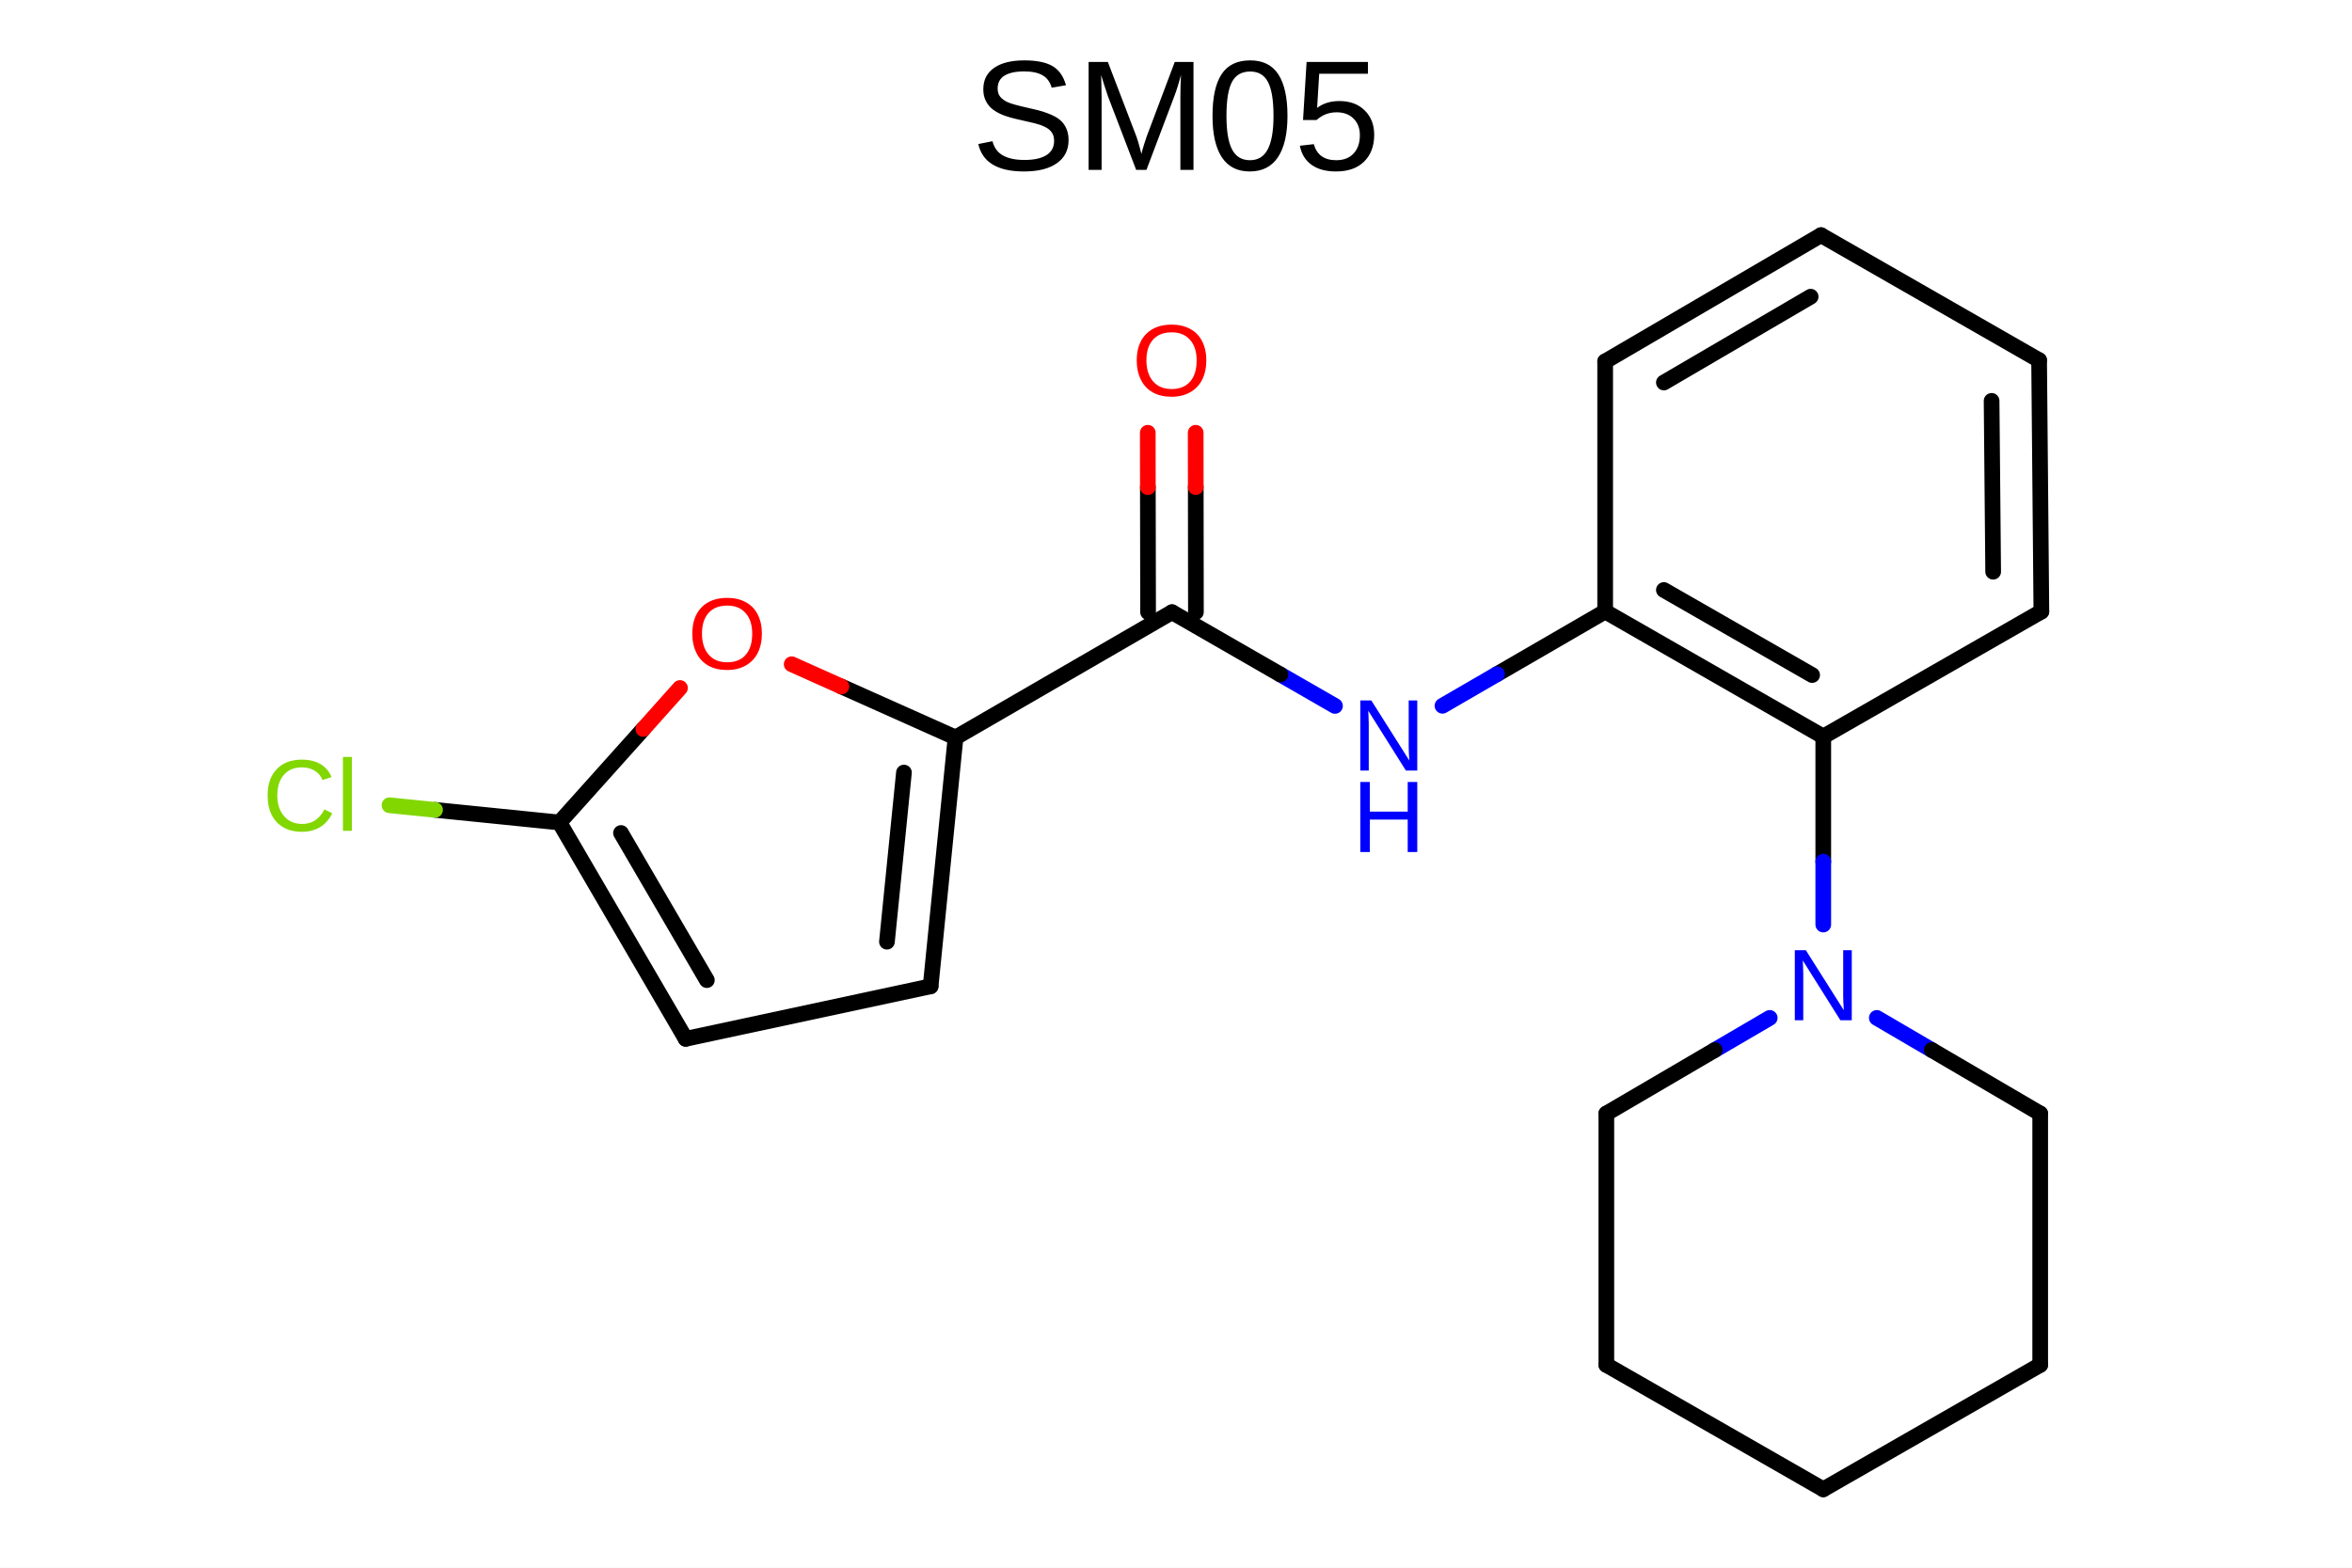
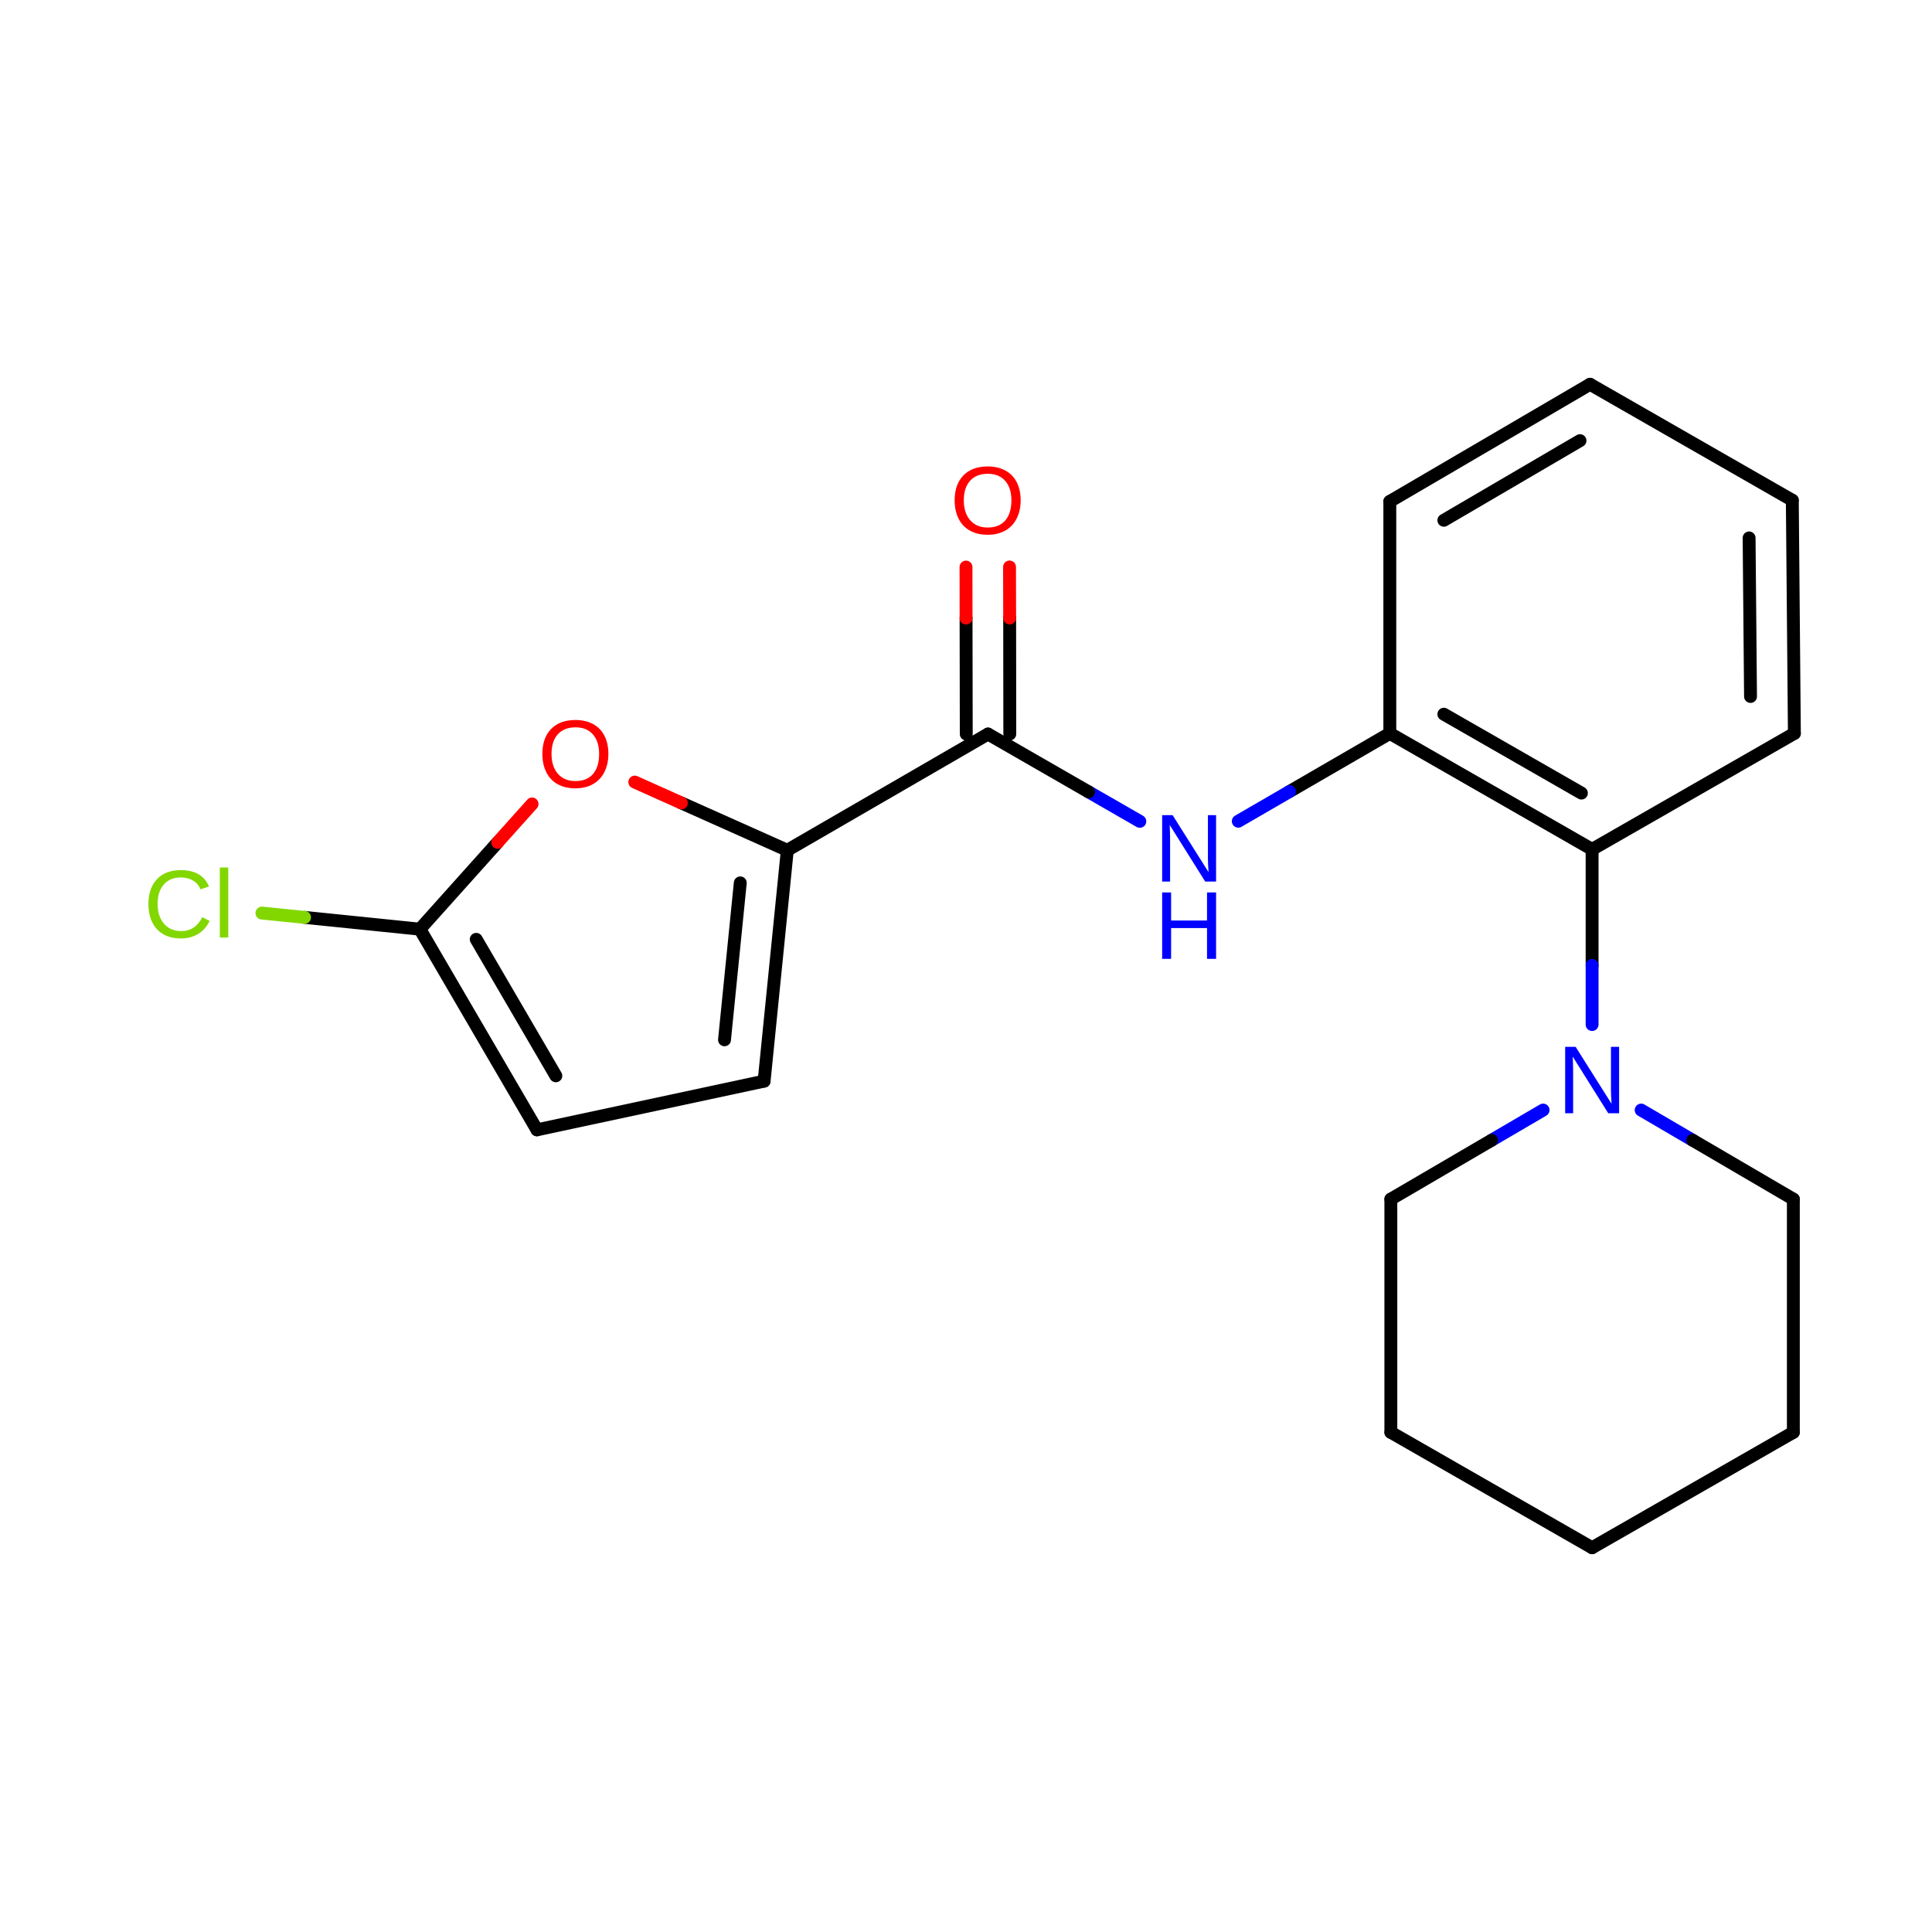
- <svg xmlns="http://www.w3.org/2000/svg" viewBox="0.00 0.00 300.00 200.00">
-   <rect width="300.00" height="200.00" fill="white" />
-   <line x1="232.27" y1="30.00" x2="204.74" y2="46.11" stroke="black" stroke-width="2" stroke-linejoin="round" stroke-linecap="round" />
-   <line x1="230.95" y1="37.85" x2="212.23" y2="48.80" stroke="black" stroke-width="2" stroke-linejoin="round" stroke-linecap="round" />
-   <line x1="232.27" y1="30.00" x2="260.09" y2="45.95" stroke="black" stroke-width="2" stroke-linejoin="round" stroke-linecap="round" />
-   <line x1="260.09" y1="45.95" x2="260.38" y2="78.02" stroke="black" stroke-width="2" stroke-linejoin="round" stroke-linecap="round" />
-   <line x1="254.03" y1="51.14" x2="254.23" y2="72.94" stroke="black" stroke-width="2" stroke-linejoin="round" stroke-linecap="round" />
-   <line x1="260.38" y1="78.02" x2="232.56" y2="93.97" stroke="black" stroke-width="2" stroke-linejoin="round" stroke-linecap="round" />
-   <line x1="232.56" y1="93.97" x2="204.74" y2="78.01" stroke="black" stroke-width="2" stroke-linejoin="round" stroke-linecap="round" />
-   <line x1="231.14" y1="86.12" x2="212.23" y2="75.27" stroke="black" stroke-width="2" stroke-linejoin="round" stroke-linecap="round" />
-   <line x1="204.74" y1="78.01" x2="204.74" y2="46.11" stroke="black" stroke-width="2" stroke-linejoin="round" stroke-linecap="round" />
-   <line x1="190.94" y1="86.01" x2="204.74" y2="78.01" stroke="black" stroke-width="2" stroke-linejoin="round" stroke-linecap="round" />
-   <line x1="190.94" y1="86.01" x2="183.99" y2="90.04" stroke="blue" stroke-width="2" stroke-linejoin="round" stroke-linecap="round" />
-   <line x1="163.31" y1="86.05" x2="170.28" y2="90.06" stroke="blue" stroke-width="2" stroke-linejoin="round" stroke-linecap="round" />
-   <line x1="163.31" y1="86.05" x2="149.49" y2="78.10" stroke="black" stroke-width="2" stroke-linejoin="round" stroke-linecap="round" />
-   <line x1="152.52" y1="62.14" x2="152.54" y2="78.09" stroke="black" stroke-width="2" stroke-linejoin="round" stroke-linecap="round" />
-   <line x1="152.52" y1="62.14" x2="152.51" y2="55.21" stroke="red" stroke-width="2" stroke-linejoin="round" stroke-linecap="round" />
-   <line x1="146.41" y1="62.15" x2="146.44" y2="78.10" stroke="black" stroke-width="2" stroke-linejoin="round" stroke-linecap="round" />
-   <line x1="146.41" y1="62.15" x2="146.40" y2="55.21" stroke="red" stroke-width="2" stroke-linejoin="round" stroke-linecap="round" />
-   <line x1="149.49" y1="78.10" x2="121.88" y2="94.09" stroke="black" stroke-width="2" stroke-linejoin="round" stroke-linecap="round" />
-   <line x1="107.32" y1="87.58" x2="121.88" y2="94.09" stroke="black" stroke-width="2" stroke-linejoin="round" stroke-linecap="round" />
-   <line x1="107.32" y1="87.58" x2="100.98" y2="84.74" stroke="red" stroke-width="2" stroke-linejoin="round" stroke-linecap="round" />
-   <line x1="121.88" y1="94.09" x2="118.70" y2="125.83" stroke="black" stroke-width="2" stroke-linejoin="round" stroke-linecap="round" />
-   <line x1="115.30" y1="98.56" x2="113.13" y2="120.14" stroke="black" stroke-width="2" stroke-linejoin="round" stroke-linecap="round" />
-   <line x1="118.70" y1="125.83" x2="87.46" y2="132.53" stroke="black" stroke-width="2" stroke-linejoin="round" stroke-linecap="round" />
-   <line x1="87.46" y1="132.53" x2="71.36" y2="104.93" stroke="black" stroke-width="2" stroke-linejoin="round" stroke-linecap="round" />
-   <line x1="90.16" y1="125.04" x2="79.21" y2="106.27" stroke="black" stroke-width="2" stroke-linejoin="round" stroke-linecap="round" />
-   <line x1="82.06" y1="93.00" x2="71.36" y2="104.93" stroke="black" stroke-width="2" stroke-linejoin="round" stroke-linecap="round" />
-   <line x1="82.06" y1="93.00" x2="86.73" y2="87.77" stroke="red" stroke-width="2" stroke-linejoin="round" stroke-linecap="round" />
-   <line x1="55.49" y1="103.32" x2="71.36" y2="104.93" stroke="black" stroke-width="2" stroke-linejoin="round" stroke-linecap="round" />
-   <line x1="55.49" y1="103.32" x2="49.68" y2="102.73" stroke="#82d700" stroke-width="2" stroke-linejoin="round" stroke-linecap="round" />
-   <line x1="232.56" y1="109.92" x2="232.56" y2="93.97" stroke="black" stroke-width="2" stroke-linejoin="round" stroke-linecap="round" />
-   <line x1="232.56" y1="109.92" x2="232.56" y2="117.95" stroke="blue" stroke-width="2" stroke-linejoin="round" stroke-linecap="round" />
-   <line x1="246.40" y1="133.96" x2="239.39" y2="129.86" stroke="blue" stroke-width="2" stroke-linejoin="round" stroke-linecap="round" />
-   <line x1="246.40" y1="133.96" x2="260.23" y2="142.06" stroke="black" stroke-width="2" stroke-linejoin="round" stroke-linecap="round" />
-   <line x1="218.72" y1="133.96" x2="225.73" y2="129.86" stroke="blue" stroke-width="2" stroke-linejoin="round" stroke-linecap="round" />
-   <line x1="218.72" y1="133.96" x2="204.89" y2="142.06" stroke="black" stroke-width="2" stroke-linejoin="round" stroke-linecap="round" />
-   <line x1="204.89" y1="142.06" x2="204.89" y2="174.13" stroke="black" stroke-width="2" stroke-linejoin="round" stroke-linecap="round" />
-   <line x1="204.89" y1="174.13" x2="232.56" y2="190.00" stroke="black" stroke-width="2" stroke-linejoin="round" stroke-linecap="round" />
-   <line x1="232.56" y1="190.00" x2="260.23" y2="174.13" stroke="black" stroke-width="2" stroke-linejoin="round" stroke-linecap="round" />
-   <line x1="260.23" y1="174.13" x2="260.23" y2="142.06" stroke="black" stroke-width="2" stroke-linejoin="round" stroke-linecap="round" />
-   <text x="177.14" y="98.30" fill="blue" font-family="Arial" font-size="13" font-style="normal" font-weight="normal" text-anchor="middle">  N </text>
-   <text x="177.14" y="108.70" fill="blue" font-family="Arial" font-size="13" font-style="normal" font-weight="normal" text-anchor="middle">  H </text>
-   <text x="149.44" y="50.49" fill="red" font-family="Arial" font-size="13" font-style="normal" font-weight="normal" text-anchor="middle">  O </text>
-   <text x="92.75" y="85.35" fill="red" font-family="Arial" font-size="13" font-style="normal" font-weight="normal" text-anchor="middle">  O </text>
-   <text x="39.62" y="105.99" fill="#82d700" font-family="Arial" font-size="13" font-style="normal" font-weight="normal" text-anchor="middle">  Cl </text>
-   <text x="232.56" y="130.16" fill="blue" font-family="Arial" font-size="13" font-style="normal" font-weight="normal" text-anchor="middle">  N </text>
-   <text x="150.00" y="21.67" fill="black" font-family="Arial" font-size="20" font-style="normal" font-weight="normal" text-anchor="middle">  SM05 </text>
+ <svg xmlns="http://www.w3.org/2000/svg" viewBox="0.00 0.00 300.00 300.00">
+   <rect width="300.00" height="300.00" fill="white" />
+   <line x1="246.90" y1="59.67" x2="215.81" y2="77.86" stroke="black" stroke-width="2" stroke-linejoin="round" stroke-linecap="round" />
+   <line x1="245.34" y1="68.42" x2="224.20" y2="80.79" stroke="black" stroke-width="2" stroke-linejoin="round" stroke-linecap="round" />
+   <line x1="246.90" y1="59.67" x2="278.31" y2="77.68" stroke="black" stroke-width="2" stroke-linejoin="round" stroke-linecap="round" />
+   <line x1="278.31" y1="77.68" x2="278.63" y2="113.88" stroke="black" stroke-width="2" stroke-linejoin="round" stroke-linecap="round" />
+   <line x1="271.60" y1="83.53" x2="271.82" y2="108.15" stroke="black" stroke-width="2" stroke-linejoin="round" stroke-linecap="round" />
+   <line x1="278.63" y1="113.88" x2="247.22" y2="131.89" stroke="black" stroke-width="2" stroke-linejoin="round" stroke-linecap="round" />
+   <line x1="247.22" y1="131.89" x2="215.81" y2="113.88" stroke="black" stroke-width="2" stroke-linejoin="round" stroke-linecap="round" />
+   <line x1="245.56" y1="123.15" x2="224.20" y2="110.90" stroke="black" stroke-width="2" stroke-linejoin="round" stroke-linecap="round" />
+   <line x1="215.81" y1="113.88" x2="215.81" y2="77.86" stroke="black" stroke-width="2" stroke-linejoin="round" stroke-linecap="round" />
+   <line x1="200.23" y1="122.91" x2="215.81" y2="113.88" stroke="black" stroke-width="2" stroke-linejoin="round" stroke-linecap="round" />
+   <line x1="200.23" y1="122.91" x2="192.28" y2="127.52" stroke="blue" stroke-width="2" stroke-linejoin="round" stroke-linecap="round" />
+   <line x1="169.03" y1="122.96" x2="176.99" y2="127.54" stroke="blue" stroke-width="2" stroke-linejoin="round" stroke-linecap="round" />
+   <line x1="169.03" y1="122.96" x2="153.42" y2="113.98" stroke="black" stroke-width="2" stroke-linejoin="round" stroke-linecap="round" />
+   <line x1="156.78" y1="95.96" x2="156.80" y2="113.97" stroke="black" stroke-width="2" stroke-linejoin="round" stroke-linecap="round" />
+   <line x1="156.78" y1="95.96" x2="156.76" y2="88.04" stroke="red" stroke-width="2" stroke-linejoin="round" stroke-linecap="round" />
+   <line x1="150.01" y1="95.97" x2="150.04" y2="113.98" stroke="black" stroke-width="2" stroke-linejoin="round" stroke-linecap="round" />
+   <line x1="150.01" y1="95.97" x2="150.00" y2="88.05" stroke="red" stroke-width="2" stroke-linejoin="round" stroke-linecap="round" />
+   <line x1="153.42" y1="113.98" x2="122.25" y2="132.03" stroke="black" stroke-width="2" stroke-linejoin="round" stroke-linecap="round" />
+   <line x1="105.80" y1="124.68" x2="122.25" y2="132.03" stroke="black" stroke-width="2" stroke-linejoin="round" stroke-linecap="round" />
+   <line x1="105.80" y1="124.68" x2="98.57" y2="121.44" stroke="red" stroke-width="2" stroke-linejoin="round" stroke-linecap="round" />
+   <line x1="122.25" y1="132.03" x2="118.65" y2="167.88" stroke="black" stroke-width="2" stroke-linejoin="round" stroke-linecap="round" />
+   <line x1="114.95" y1="137.09" x2="112.50" y2="161.46" stroke="black" stroke-width="2" stroke-linejoin="round" stroke-linecap="round" />
+   <line x1="118.65" y1="167.88" x2="83.38" y2="175.44" stroke="black" stroke-width="2" stroke-linejoin="round" stroke-linecap="round" />
+   <line x1="83.38" y1="175.44" x2="65.20" y2="144.28" stroke="black" stroke-width="2" stroke-linejoin="round" stroke-linecap="round" />
+   <line x1="86.31" y1="167.05" x2="73.95" y2="145.86" stroke="black" stroke-width="2" stroke-linejoin="round" stroke-linecap="round" />
+   <line x1="77.28" y1="130.80" x2="65.20" y2="144.28" stroke="black" stroke-width="2" stroke-linejoin="round" stroke-linecap="round" />
+   <line x1="77.28" y1="130.80" x2="82.62" y2="124.84" stroke="red" stroke-width="2" stroke-linejoin="round" stroke-linecap="round" />
+   <line x1="47.29" y1="142.45" x2="65.20" y2="144.28" stroke="black" stroke-width="2" stroke-linejoin="round" stroke-linecap="round" />
+   <line x1="47.29" y1="142.45" x2="40.67" y2="141.78" stroke="#82d700" stroke-width="2" stroke-linejoin="round" stroke-linecap="round" />
+   <line x1="247.22" y1="149.91" x2="247.22" y2="131.89" stroke="black" stroke-width="2" stroke-linejoin="round" stroke-linecap="round" />
+   <line x1="247.22" y1="149.91" x2="247.22" y2="159.09" stroke="blue" stroke-width="2" stroke-linejoin="round" stroke-linecap="round" />
+   <line x1="262.85" y1="177.06" x2="254.84" y2="172.37" stroke="blue" stroke-width="2" stroke-linejoin="round" stroke-linecap="round" />
+   <line x1="262.85" y1="177.06" x2="278.47" y2="186.20" stroke="black" stroke-width="2" stroke-linejoin="round" stroke-linecap="round" />
+   <line x1="231.60" y1="177.06" x2="239.61" y2="172.37" stroke="blue" stroke-width="2" stroke-linejoin="round" stroke-linecap="round" />
+   <line x1="231.60" y1="177.06" x2="215.97" y2="186.20" stroke="black" stroke-width="2" stroke-linejoin="round" stroke-linecap="round" />
+   <line x1="215.97" y1="186.20" x2="215.97" y2="222.41" stroke="black" stroke-width="2" stroke-linejoin="round" stroke-linecap="round" />
+   <line x1="215.97" y1="222.41" x2="247.22" y2="240.33" stroke="black" stroke-width="2" stroke-linejoin="round" stroke-linecap="round" />
+   <line x1="247.22" y1="240.33" x2="278.47" y2="222.41" stroke="black" stroke-width="2" stroke-linejoin="round" stroke-linecap="round" />
+   <line x1="278.47" y1="222.41" x2="278.47" y2="186.20" stroke="black" stroke-width="2" stroke-linejoin="round" stroke-linecap="round" />
+   <text x="184.64" y="136.89" fill="blue" font-family="Arial" font-size="15" font-style="normal" font-weight="normal" text-anchor="middle">  N </text>
+   <text x="184.64" y="148.89" fill="blue" font-family="Arial" font-size="15" font-style="normal" font-weight="normal" text-anchor="middle">  H </text>
+   <text x="153.37" y="82.90" fill="red" font-family="Arial" font-size="15" font-style="normal" font-weight="normal" text-anchor="middle">  O </text>
+   <text x="89.35" y="122.27" fill="red" font-family="Arial" font-size="15" font-style="normal" font-weight="normal" text-anchor="middle">  O </text>
+   <text x="29.37" y="145.58" fill="#82d700" font-family="Arial" font-size="15" font-style="normal" font-weight="normal" text-anchor="middle">  Cl </text>
+   <text x="247.22" y="172.87" fill="blue" font-family="Arial" font-size="15" font-style="normal" font-weight="normal" text-anchor="middle">  N </text>
</svg>
